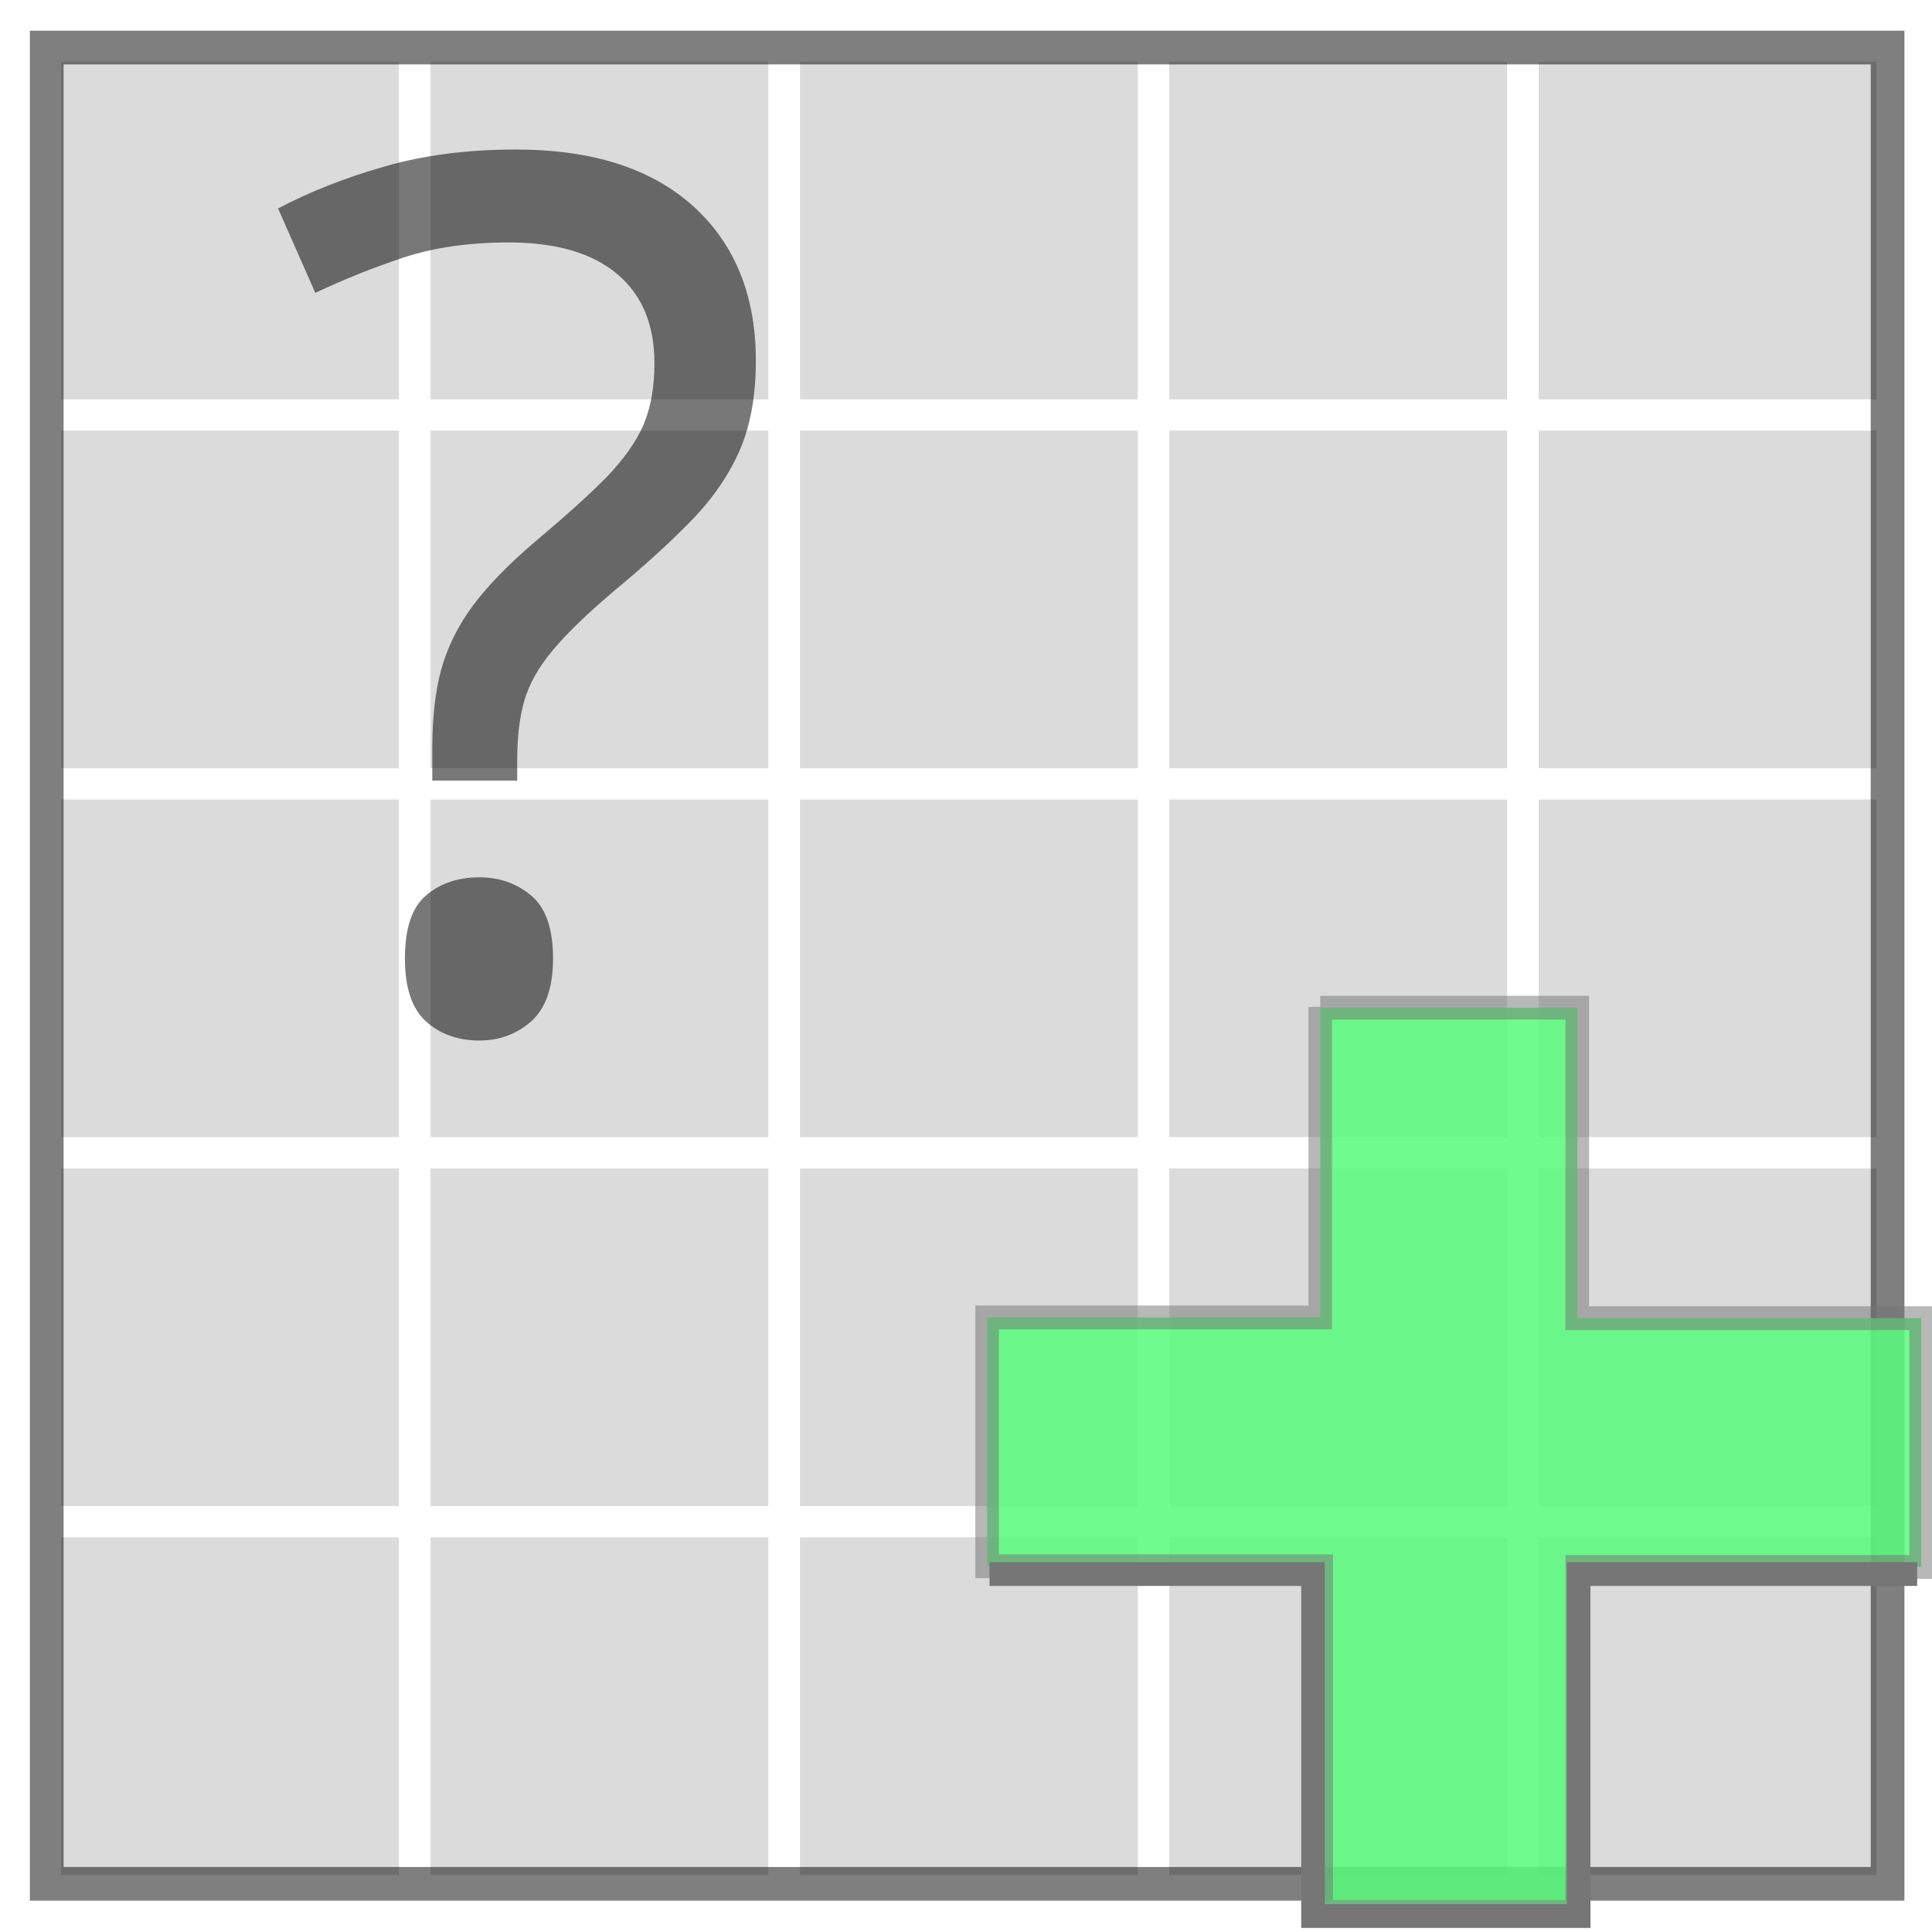
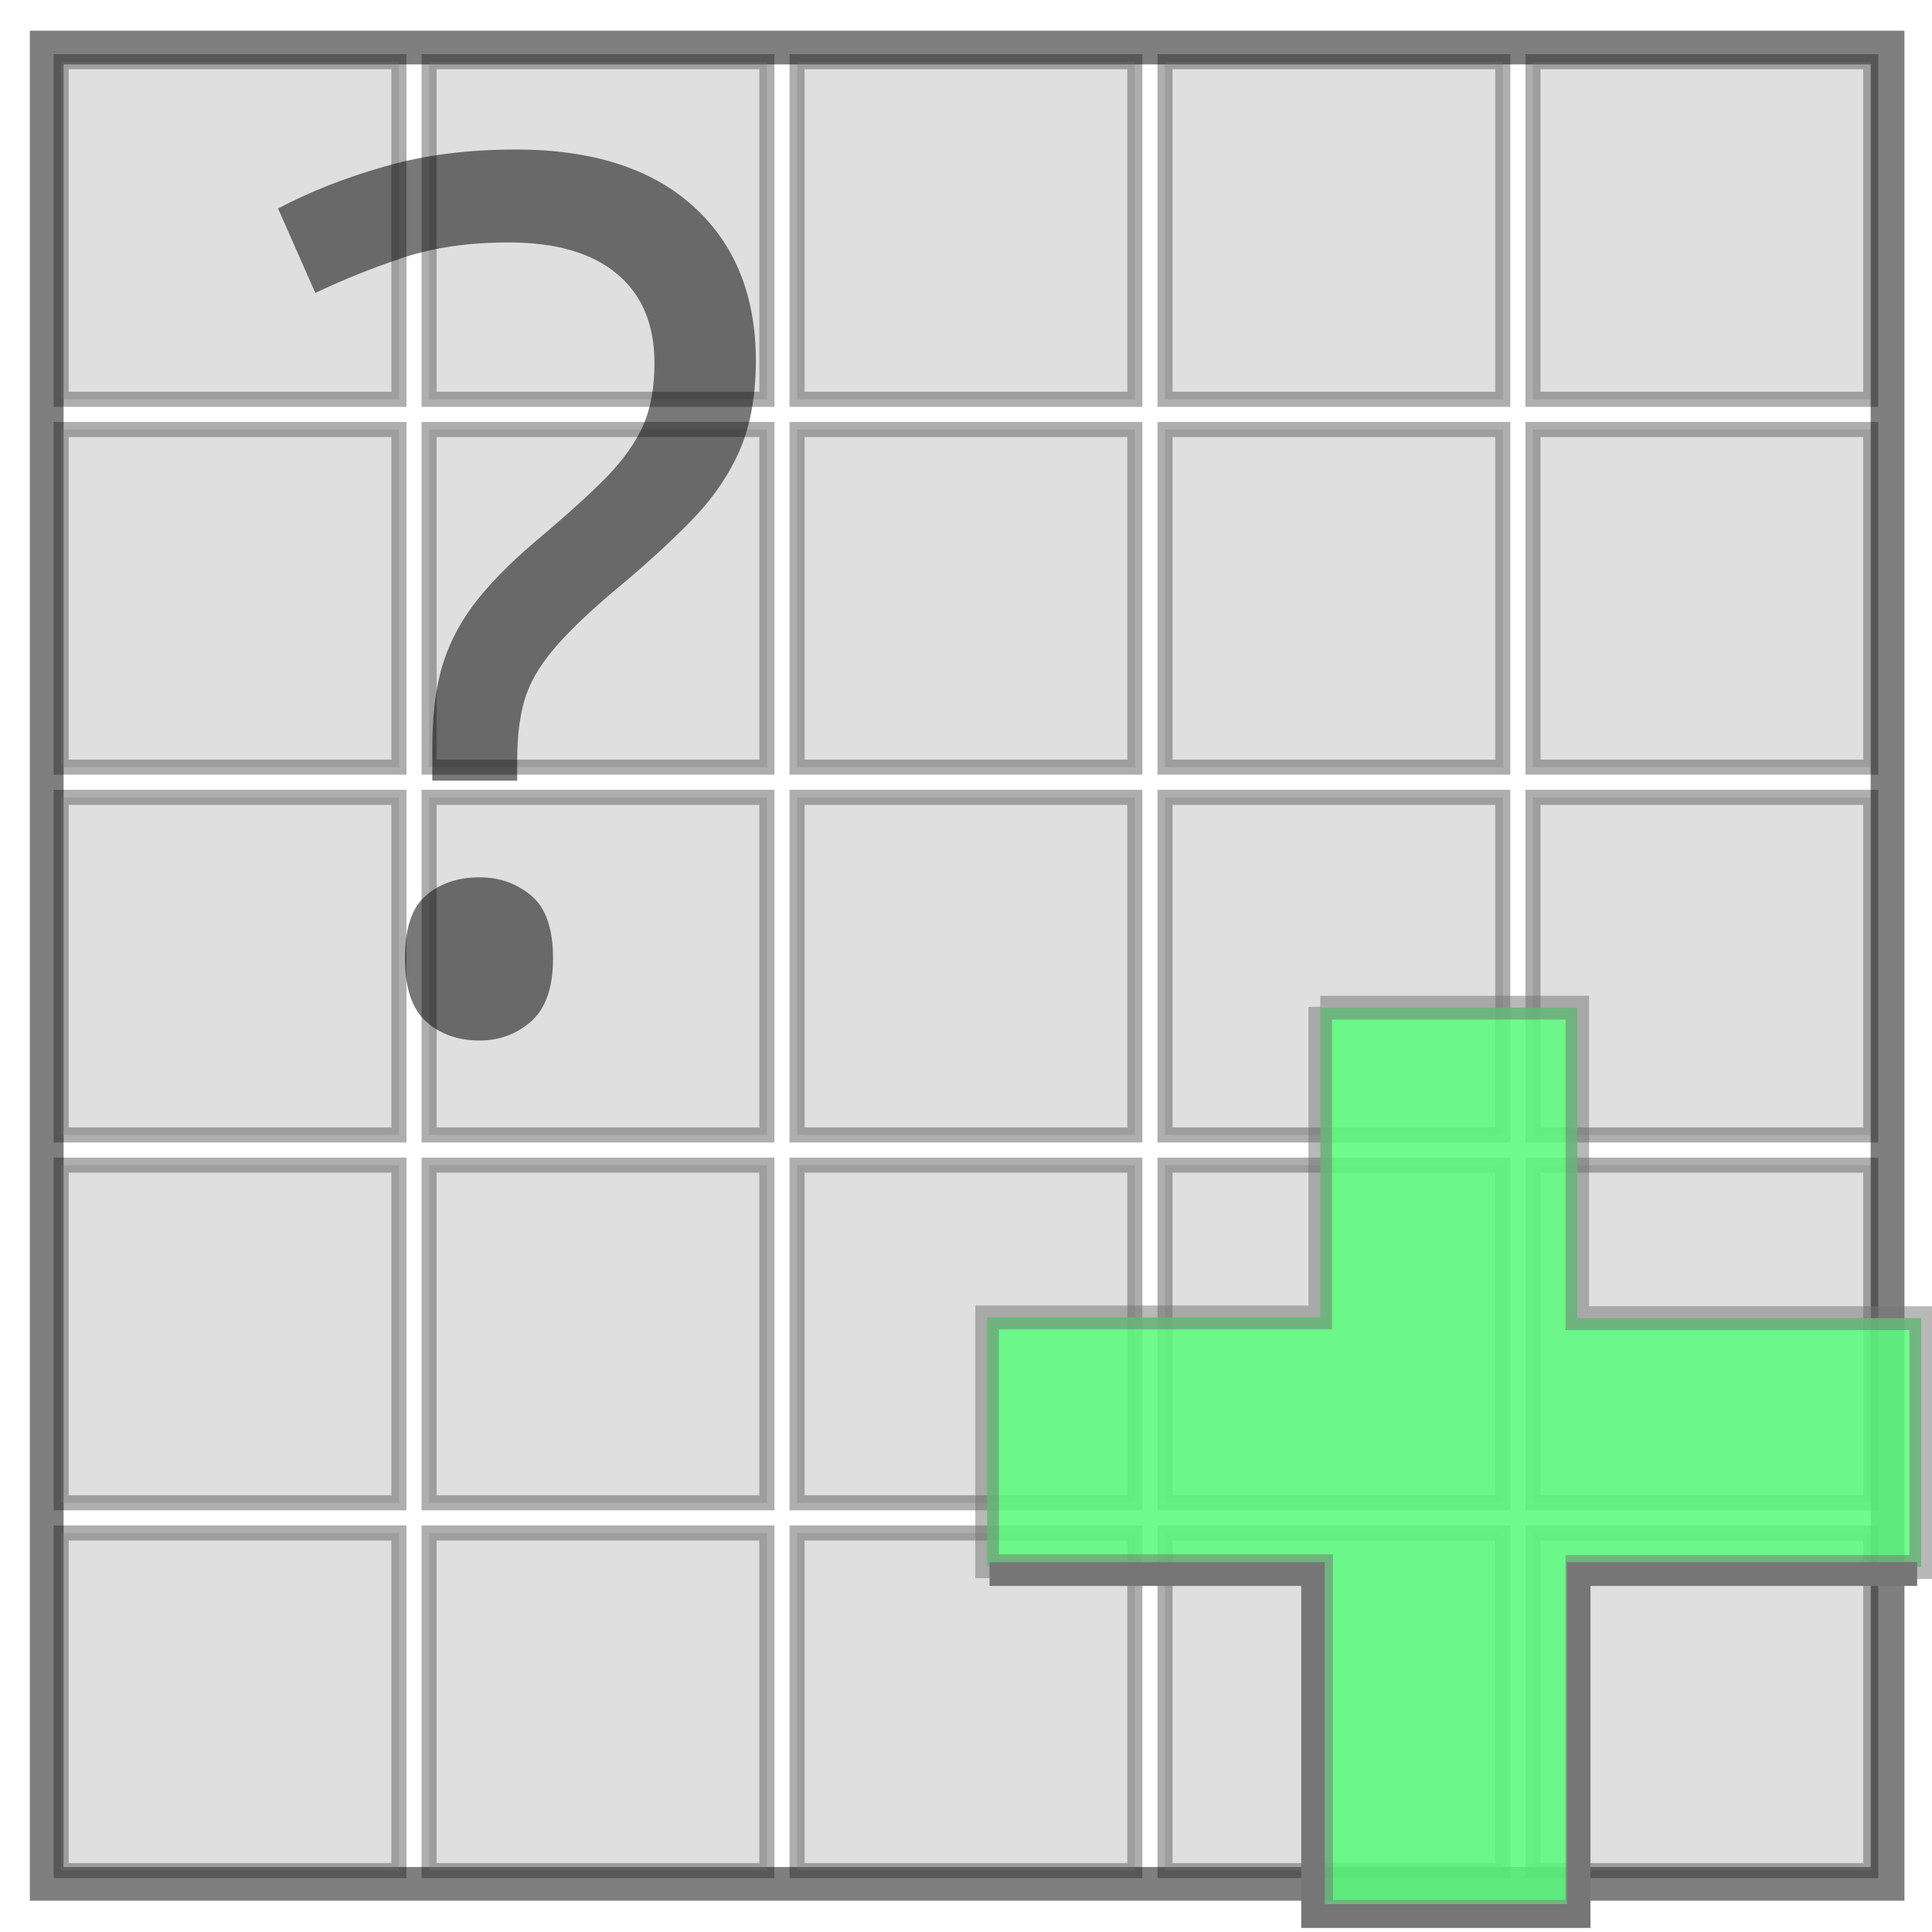
<svg xmlns="http://www.w3.org/2000/svg" width="64" height="64" id="svg3352" version="1.1" viewBox="0 0 64 64">
  <defs id="defs3354">
    </defs>
-   <g id="layer4">
-     <rect style="opacity:0.63;fill:#aaaaaa;fill-opacity:0.667;stroke:none;stroke-width:0;stroke-miterlimit:4;stroke-dasharray:none" id="rect5698-5-6" width="11.189" height="11.185" x="2.026" y="2.043" />
-     <rect style="opacity:0.63;fill:#aaaaaa;fill-opacity:0.667;stroke:none;stroke-width:0;stroke-miterlimit:4;stroke-dasharray:none" id="rect5698-5-6-3" width="11.189" height="11.185" x="50.972" y="50.926" />
-     <rect style="opacity:0.63;fill:#aaaaaa;fill-opacity:0.667;stroke:none;stroke-width:0;stroke-miterlimit:4;stroke-dasharray:none" id="rect5698-5-6-6" width="11.189" height="11.185" x="38.735" y="50.926" />
-     <rect style="opacity:0.63;fill:#aaaaaa;fill-opacity:0.667;stroke:none;stroke-width:0;stroke-miterlimit:4;stroke-dasharray:none" id="rect5698-5-6-7" width="11.189" height="11.185" x="26.499" y="50.926" />
-     <rect style="opacity:0.63;fill:#aaaaaa;fill-opacity:0.667;stroke:none;stroke-width:0;stroke-miterlimit:4;stroke-dasharray:none" id="rect5698-5-6-5" width="11.189" height="11.185" x="14.262" y="50.926" />
-     <rect style="opacity:0.63;fill:#aaaaaa;fill-opacity:0.667;stroke:none;stroke-width:0;stroke-miterlimit:4;stroke-dasharray:none" id="rect5698-5-6-35" width="11.189" height="11.185" x="2.026" y="50.926" />
-     <rect style="opacity:0.63;fill:#aaaaaa;fill-opacity:0.667;stroke:none;stroke-width:0;stroke-miterlimit:4;stroke-dasharray:none" id="rect5698-5-6-62" width="11.189" height="11.185" x="50.972" y="38.706" />
-     <rect style="opacity:0.63;fill:#aaaaaa;fill-opacity:0.667;stroke:none;stroke-width:0;stroke-miterlimit:4;stroke-dasharray:none" id="rect5698-5-6-9" width="11.189" height="11.185" x="38.735" y="38.706" />
-     <rect style="opacity:0.63;fill:#aaaaaa;fill-opacity:0.667;stroke:none;stroke-width:0;stroke-miterlimit:4;stroke-dasharray:none" id="rect5698-5-6-1" width="11.189" height="11.185" x="26.499" y="38.706" />
-     <rect style="opacity:0.63;fill:#aaaaaa;fill-opacity:0.667;stroke:none;stroke-width:0;stroke-miterlimit:4;stroke-dasharray:none" id="rect5698-5-6-2" width="11.189" height="11.185" x="14.262" y="38.706" />
-     <rect style="opacity:0.63;fill:#aaaaaa;fill-opacity:0.667;stroke:none;stroke-width:0;stroke-miterlimit:4;stroke-dasharray:none" id="rect5698-5-6-70" width="11.189" height="11.185" x="2.026" y="38.706" />
-     <rect style="opacity:0.63;fill:#aaaaaa;fill-opacity:0.667;stroke:none;stroke-width:0;stroke-miterlimit:4;stroke-dasharray:none" id="rect5698-5-6-93" width="11.189" height="11.185" x="50.972" y="26.485" />
-     <rect style="opacity:0.63;fill:#aaaaaa;fill-opacity:0.667;stroke:none;stroke-width:0;stroke-miterlimit:4;stroke-dasharray:none" id="rect5698-5-6-60" width="11.189" height="11.185" x="38.735" y="26.485" />
-     <rect style="opacity:0.63;fill:#aaaaaa;fill-opacity:0.667;stroke:none;stroke-width:0;stroke-miterlimit:4;stroke-dasharray:none" id="rect5698-5-6-626" width="11.189" height="11.185" x="26.499" y="26.485" />
-     <rect style="opacity:0.63;fill:#aaaaaa;fill-opacity:0.667;stroke:none;stroke-width:0;stroke-miterlimit:4;stroke-dasharray:none" id="rect5698-5-6-18" width="11.189" height="11.185" x="14.262" y="26.485" />
-     <rect style="opacity:0.63;fill:#aaaaaa;fill-opacity:0.667;stroke:none;stroke-width:0;stroke-miterlimit:4;stroke-dasharray:none" id="rect5698-5-6-79" width="11.189" height="11.185" x="2.026" y="26.485" />
-     <rect style="opacity:0.63;fill:#aaaaaa;fill-opacity:0.667;stroke:none;stroke-width:0;stroke-miterlimit:4;stroke-dasharray:none" id="rect5698-5-6-20" width="11.189" height="11.185" x="50.972" y="14.264" />
-     <rect style="opacity:0.63;fill:#aaaaaa;fill-opacity:0.667;stroke:none;stroke-width:0;stroke-miterlimit:4;stroke-dasharray:none" id="rect5698-5-6-23" width="11.189" height="11.185" x="38.735" y="14.264" />
-     <rect style="opacity:0.63;fill:#aaaaaa;fill-opacity:0.667;stroke:none;stroke-width:0;stroke-miterlimit:4;stroke-dasharray:none" id="rect5698-5-6-75" width="11.189" height="11.185" x="26.499" y="14.264" />
-     <rect style="opacity:0.63;fill:#aaaaaa;fill-opacity:0.667;stroke:none;stroke-width:0;stroke-miterlimit:4;stroke-dasharray:none" id="rect5698-5-6-92" width="11.189" height="11.185" x="14.262" y="14.264" />
-     <rect style="opacity:0.63;fill:#aaaaaa;fill-opacity:0.667;stroke:none;stroke-width:0;stroke-miterlimit:4;stroke-dasharray:none" id="rect5698-5-6-28" width="11.189" height="11.185" x="2.026" y="14.264" />
-     <rect style="opacity:0.63;fill:#aaaaaa;fill-opacity:0.667;stroke:none;stroke-width:0;stroke-miterlimit:4;stroke-dasharray:none" id="rect5698-5-6-97" width="11.189" height="11.185" x="50.972" y="2.043" />
-     <rect style="opacity:0.63;fill:#aaaaaa;fill-opacity:0.667;stroke:none;stroke-width:0;stroke-miterlimit:4;stroke-dasharray:none" id="rect5698-5-6-36" width="11.189" height="11.185" x="38.735" y="2.043" />
-     <rect style="opacity:0.63;fill:#aaaaaa;fill-opacity:0.667;stroke:none;stroke-width:0;stroke-miterlimit:4;stroke-dasharray:none" id="rect5698-5-6-12" width="11.189" height="11.185" x="26.499" y="2.043" />
-     <rect style="opacity:0.63;fill:#aaaaaa;fill-opacity:0.667;stroke:none;stroke-width:0;stroke-miterlimit:4;stroke-dasharray:none" id="rect5698-5-6-931" width="11.189" height="11.185" x="14.262" y="2.043" />
-   </g>
  <g id="layer1" style="display:inline">
    <rect style="opacity:0.503;fill:#ababab;fill-opacity:0;fill-rule:evenodd;stroke:#000000;stroke-width:1.117;stroke-linecap:butt;stroke-linejoin:miter;stroke-miterlimit:4;stroke-dasharray:none;stroke-opacity:1" id="rect3410" width="60.98" height="60.83" x="1.548" y="1.575" />
+   </g>
+   <g id="layer4">
+     <rect style="opacity:0.63;fill:#b2b2b2;fill-opacity:0.667;stroke:#000000;stroke-width:0.5;stroke-miterlimit:4;stroke-dasharray:none;stroke-opacity:0.5" id="rect5698-5-6" width="11.189" height="11.185" x="2.026" y="2.043" />
+     <rect style="opacity:0.63;fill:#b2b2b2;fill-opacity:0.667;stroke:#000000;stroke-width:0.5;stroke-miterlimit:4;stroke-dasharray:none;stroke-opacity:0.5" id="rect5698-5-6-3" width="11.189" height="11.185" x="50.782" y="50.782" />
+     <rect style="opacity:0.63;fill:#b2b2b2;fill-opacity:0.667;stroke:#000000;stroke-width:0.5;stroke-miterlimit:4;stroke-dasharray:none;stroke-opacity:0.5" id="rect5698-5-6-6" width="11.189" height="11.185" x="38.593" y="50.782" />
+     <rect style="opacity:0.63;fill:#b2b2b2;fill-opacity:0.667;stroke:#000000;stroke-width:0.5;stroke-miterlimit:4;stroke-dasharray:none;stroke-opacity:0.5" id="rect5698-5-6-7" width="11.189" height="11.185" x="26.404" y="50.782" />
+     <rect style="opacity:0.63;fill:#b2b2b2;fill-opacity:0.667;stroke:#000000;stroke-width:0.5;stroke-miterlimit:4;stroke-dasharray:none;stroke-opacity:0.5" id="rect5698-5-6-5" width="11.189" height="11.185" x="14.215" y="50.782" />
+     <rect style="opacity:0.63;fill:#b2b2b2;fill-opacity:0.667;stroke:#000000;stroke-width:0.5;stroke-miterlimit:4;stroke-dasharray:none;stroke-opacity:0.5" id="rect5698-5-6-35" width="11.189" height="11.185" x="2.026" y="50.782" />
+     <rect style="opacity:0.63;fill:#b2b2b2;fill-opacity:0.667;stroke:#000000;stroke-width:0.5;stroke-miterlimit:4;stroke-dasharray:none;stroke-opacity:0.5" id="rect5698-5-6-62" width="11.189" height="11.185" x="50.782" y="38.597" />
+     <rect style="opacity:0.63;fill:#b2b2b2;fill-opacity:0.667;stroke:#000000;stroke-width:0.5;stroke-miterlimit:4;stroke-dasharray:none;stroke-opacity:0.5" id="rect5698-5-6-9" width="11.189" height="11.185" x="38.593" y="38.597" />
+     <rect style="opacity:0.63;fill:#b2b2b2;fill-opacity:0.667;stroke:#000000;stroke-width:0.5;stroke-miterlimit:4;stroke-dasharray:none;stroke-opacity:0.5" id="rect5698-5-6-1" width="11.189" height="11.185" x="26.404" y="38.597" />
+     <rect style="opacity:0.63;fill:#b2b2b2;fill-opacity:0.667;stroke:#000000;stroke-width:0.5;stroke-miterlimit:4;stroke-dasharray:none;stroke-opacity:0.5" id="rect5698-5-6-2" width="11.189" height="11.185" x="14.215" y="38.597" />
+     <rect style="opacity:0.63;fill:#b2b2b2;fill-opacity:0.667;stroke:#000000;stroke-width:0.5;stroke-miterlimit:4;stroke-dasharray:none;stroke-opacity:0.5" id="rect5698-5-6-70" width="11.189" height="11.185" x="2.026" y="38.597" />
+     <rect style="opacity:0.63;fill:#b2b2b2;fill-opacity:0.667;stroke:#000000;stroke-width:0.5;stroke-miterlimit:4;stroke-dasharray:none;stroke-opacity:0.5" id="rect5698-5-6-93" width="11.189" height="11.185" x="50.782" y="26.413" />
+     <rect style="opacity:0.63;fill:#b2b2b2;fill-opacity:0.667;stroke:#000000;stroke-width:0.5;stroke-miterlimit:4;stroke-dasharray:none;stroke-opacity:0.5" id="rect5698-5-6-60" width="11.189" height="11.185" x="38.593" y="26.413" />
+     <rect style="opacity:0.63;fill:#b2b2b2;fill-opacity:0.667;stroke:#000000;stroke-width:0.5;stroke-miterlimit:4;stroke-dasharray:none;stroke-opacity:0.5" id="rect5698-5-6-626" width="11.189" height="11.185" x="26.404" y="26.413" />
+     <rect style="opacity:0.63;fill:#b2b2b2;fill-opacity:0.667;stroke:#000000;stroke-width:0.5;stroke-miterlimit:4;stroke-dasharray:none;stroke-opacity:0.5" id="rect5698-5-6-18" width="11.189" height="11.185" x="14.215" y="26.413" />
+     <rect style="opacity:0.63;fill:#b2b2b2;fill-opacity:0.667;stroke:#000000;stroke-width:0.5;stroke-miterlimit:4;stroke-dasharray:none;stroke-opacity:0.5" id="rect5698-5-6-79" width="11.189" height="11.185" x="2.026" y="26.413" />
+     <rect style="opacity:0.63;fill:#b2b2b2;fill-opacity:0.667;stroke:#000000;stroke-width:0.5;stroke-miterlimit:4;stroke-dasharray:none;stroke-opacity:0.5" id="rect5698-5-6-20" width="11.189" height="11.185" x="50.782" y="14.228" />
+     <rect style="opacity:0.63;fill:#b2b2b2;fill-opacity:0.667;stroke:#000000;stroke-width:0.5;stroke-miterlimit:4;stroke-dasharray:none;stroke-opacity:0.5" id="rect5698-5-6-23" width="11.189" height="11.185" x="38.593" y="14.228" />
+     <rect style="opacity:0.63;fill:#b2b2b2;fill-opacity:0.667;stroke:#000000;stroke-width:0.5;stroke-miterlimit:4;stroke-dasharray:none;stroke-opacity:0.5" id="rect5698-5-6-75" width="11.189" height="11.185" x="26.404" y="14.228" />
+     <rect style="opacity:0.63;fill:#b2b2b2;fill-opacity:0.667;stroke:#000000;stroke-width:0.5;stroke-miterlimit:4;stroke-dasharray:none;stroke-opacity:0.5" id="rect5698-5-6-92" width="11.189" height="11.185" x="14.215" y="14.228" />
+     <rect style="opacity:0.63;fill:#b2b2b2;fill-opacity:0.667;stroke:#000000;stroke-width:0.5;stroke-miterlimit:4;stroke-dasharray:none;stroke-opacity:0.5" id="rect5698-5-6-28" width="11.189" height="11.185" x="2.026" y="14.228" />
+     <rect style="opacity:0.63;fill:#b2b2b2;fill-opacity:0.667;stroke:#000000;stroke-width:0.5;stroke-miterlimit:4;stroke-dasharray:none;stroke-opacity:0.5" id="rect5698-5-6-97" width="11.189" height="11.185" x="50.782" y="2.043" />
+     <rect style="opacity:0.63;fill:#b2b2b2;fill-opacity:0.667;stroke:#000000;stroke-width:0.5;stroke-miterlimit:4;stroke-dasharray:none;stroke-opacity:0.5" id="rect5698-5-6-36" width="11.189" height="11.185" x="38.593" y="2.043" />
+     <rect style="opacity:0.63;fill:#b2b2b2;fill-opacity:0.667;stroke:#000000;stroke-width:0.5;stroke-miterlimit:4;stroke-dasharray:none;stroke-opacity:0.5" id="rect5698-5-6-12" width="11.189" height="11.185" x="26.404" y="2.043" />
+     <rect style="opacity:0.63;fill:#b2b2b2;fill-opacity:0.667;stroke:#000000;stroke-width:0.5;stroke-miterlimit:4;stroke-dasharray:none;stroke-opacity:0.5" id="rect5698-5-6-931" width="11.189" height="11.185" x="14.215" y="2.043" />
  </g>
  <g id="layer6">
    <g id="g6248" transform="matrix(0.7806674,0,0,0.7887858,14.04287,13.49091)">
      <path id="path6180" d="m 38.033,25.184 0,13.04 -14.136,0 0,10.45 14.177,0 0,14.52 10.866,0 0,-14.489 14.595,0 0,-10.45 -14.595,0 0,-13.04 -10.906,0 z" style="opacity:1;fill:#59fb7c;fill-opacity:0.864;fill-rule:evenodd;stroke:#757575;stroke-width:1;stroke-linecap:butt;stroke-linejoin:miter;stroke-miterlimit:4;stroke-dasharray:none;stroke-opacity:0.51" />
      <path id="path6246" d="m 24,49 13.727,0 0,14.364 11.273,0 L 49,49 63.364,49" style="fill:none;fill-rule:evenodd;stroke:#767676;stroke-width:1px;stroke-linecap:butt;stroke-linejoin:miter;stroke-opacity:1" />
    </g>
  </g>
  <g id="layer2">
-     <text xml:space="preserve" style="font-style:normal;font-weight:normal;font-size:40px;line-height:125%;font-family:sans-serif;letter-spacing:0px;word-spacing:0px;fill:#000000;fill-opacity:0.53;stroke:none;stroke-width:1px;stroke-linecap:butt;stroke-linejoin:miter;stroke-opacity:1;" x="8.727" y="33.909" id="text6253">
+     <text xml:space="preserve" style="font-style:normal;font-weight:normal;font-size:40px;line-height:125%;font-family:sans-serif;letter-spacing:0px;word-spacing:0px;fill:#000000;fill-opacity:0.53;stroke:none;stroke-width:1px;stroke-linecap:butt;stroke-linejoin:miter;stroke-opacity:1" x="8.727" y="33.909" id="text6253">
      <tspan id="tspan6255" x="8.727" y="33.909">?</tspan>
      <tspan x="8.727" y="83.909" id="tspan6257" />
    </text>
  </g>
</svg>
